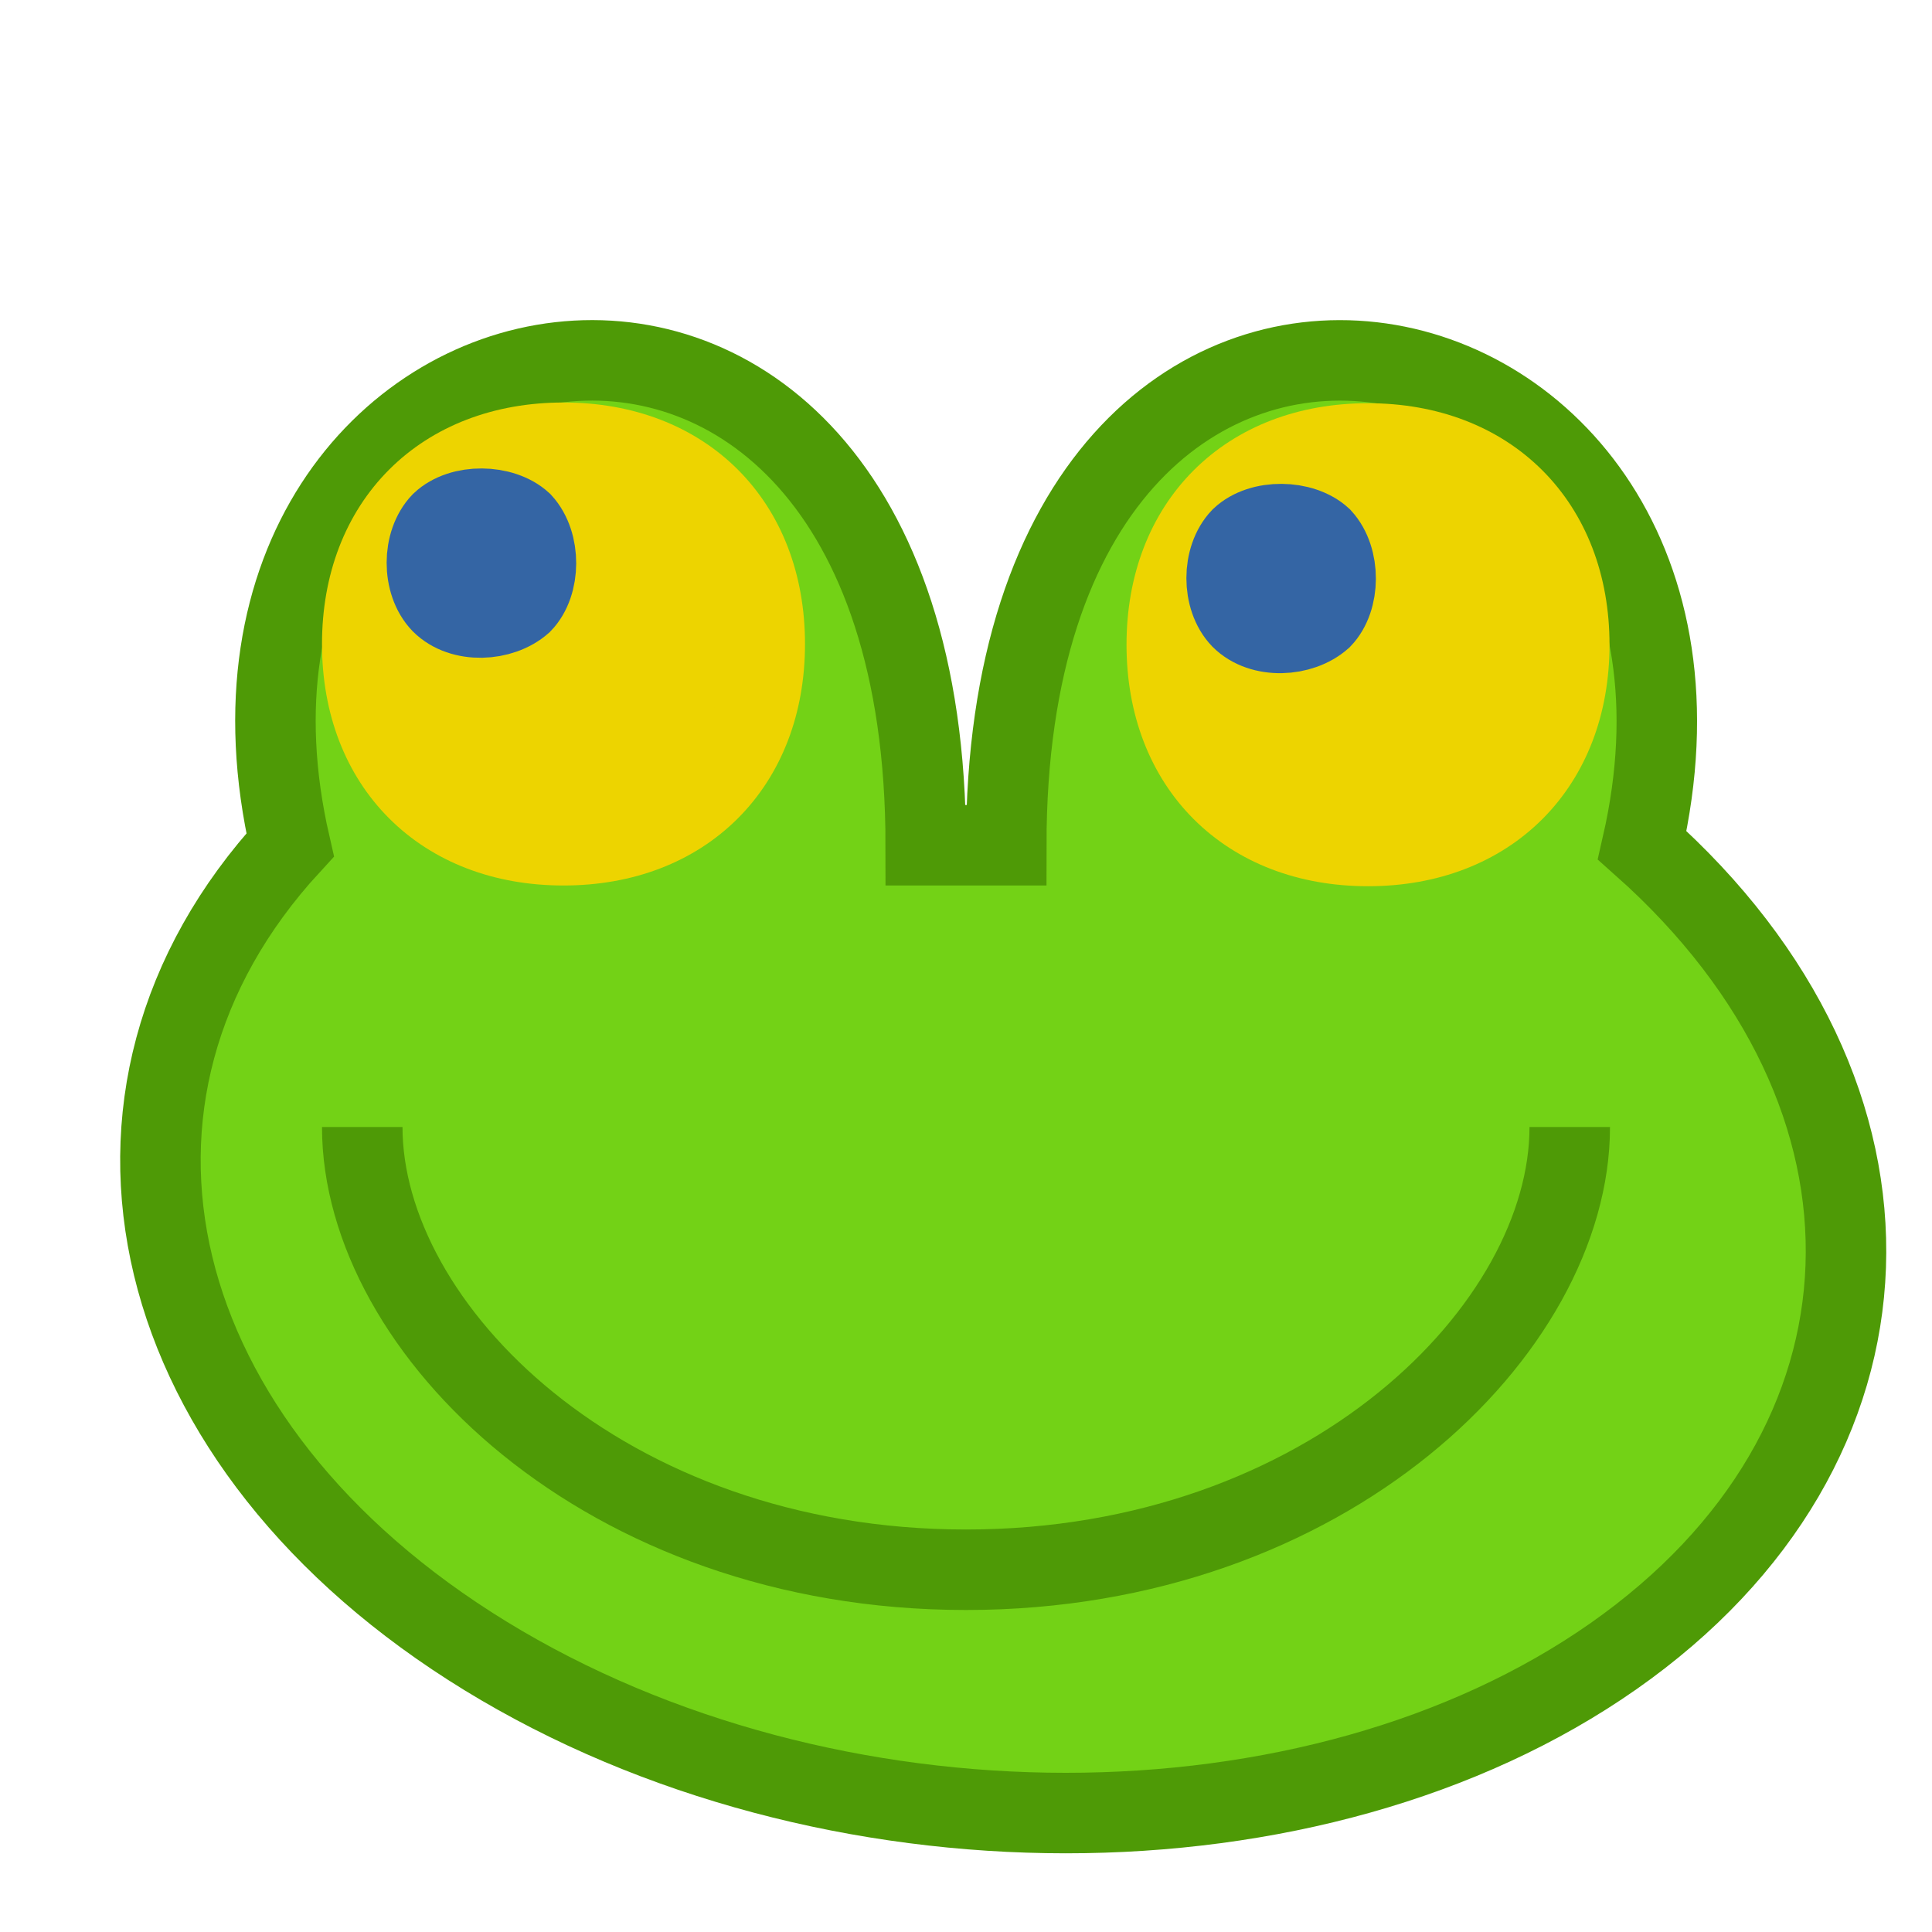
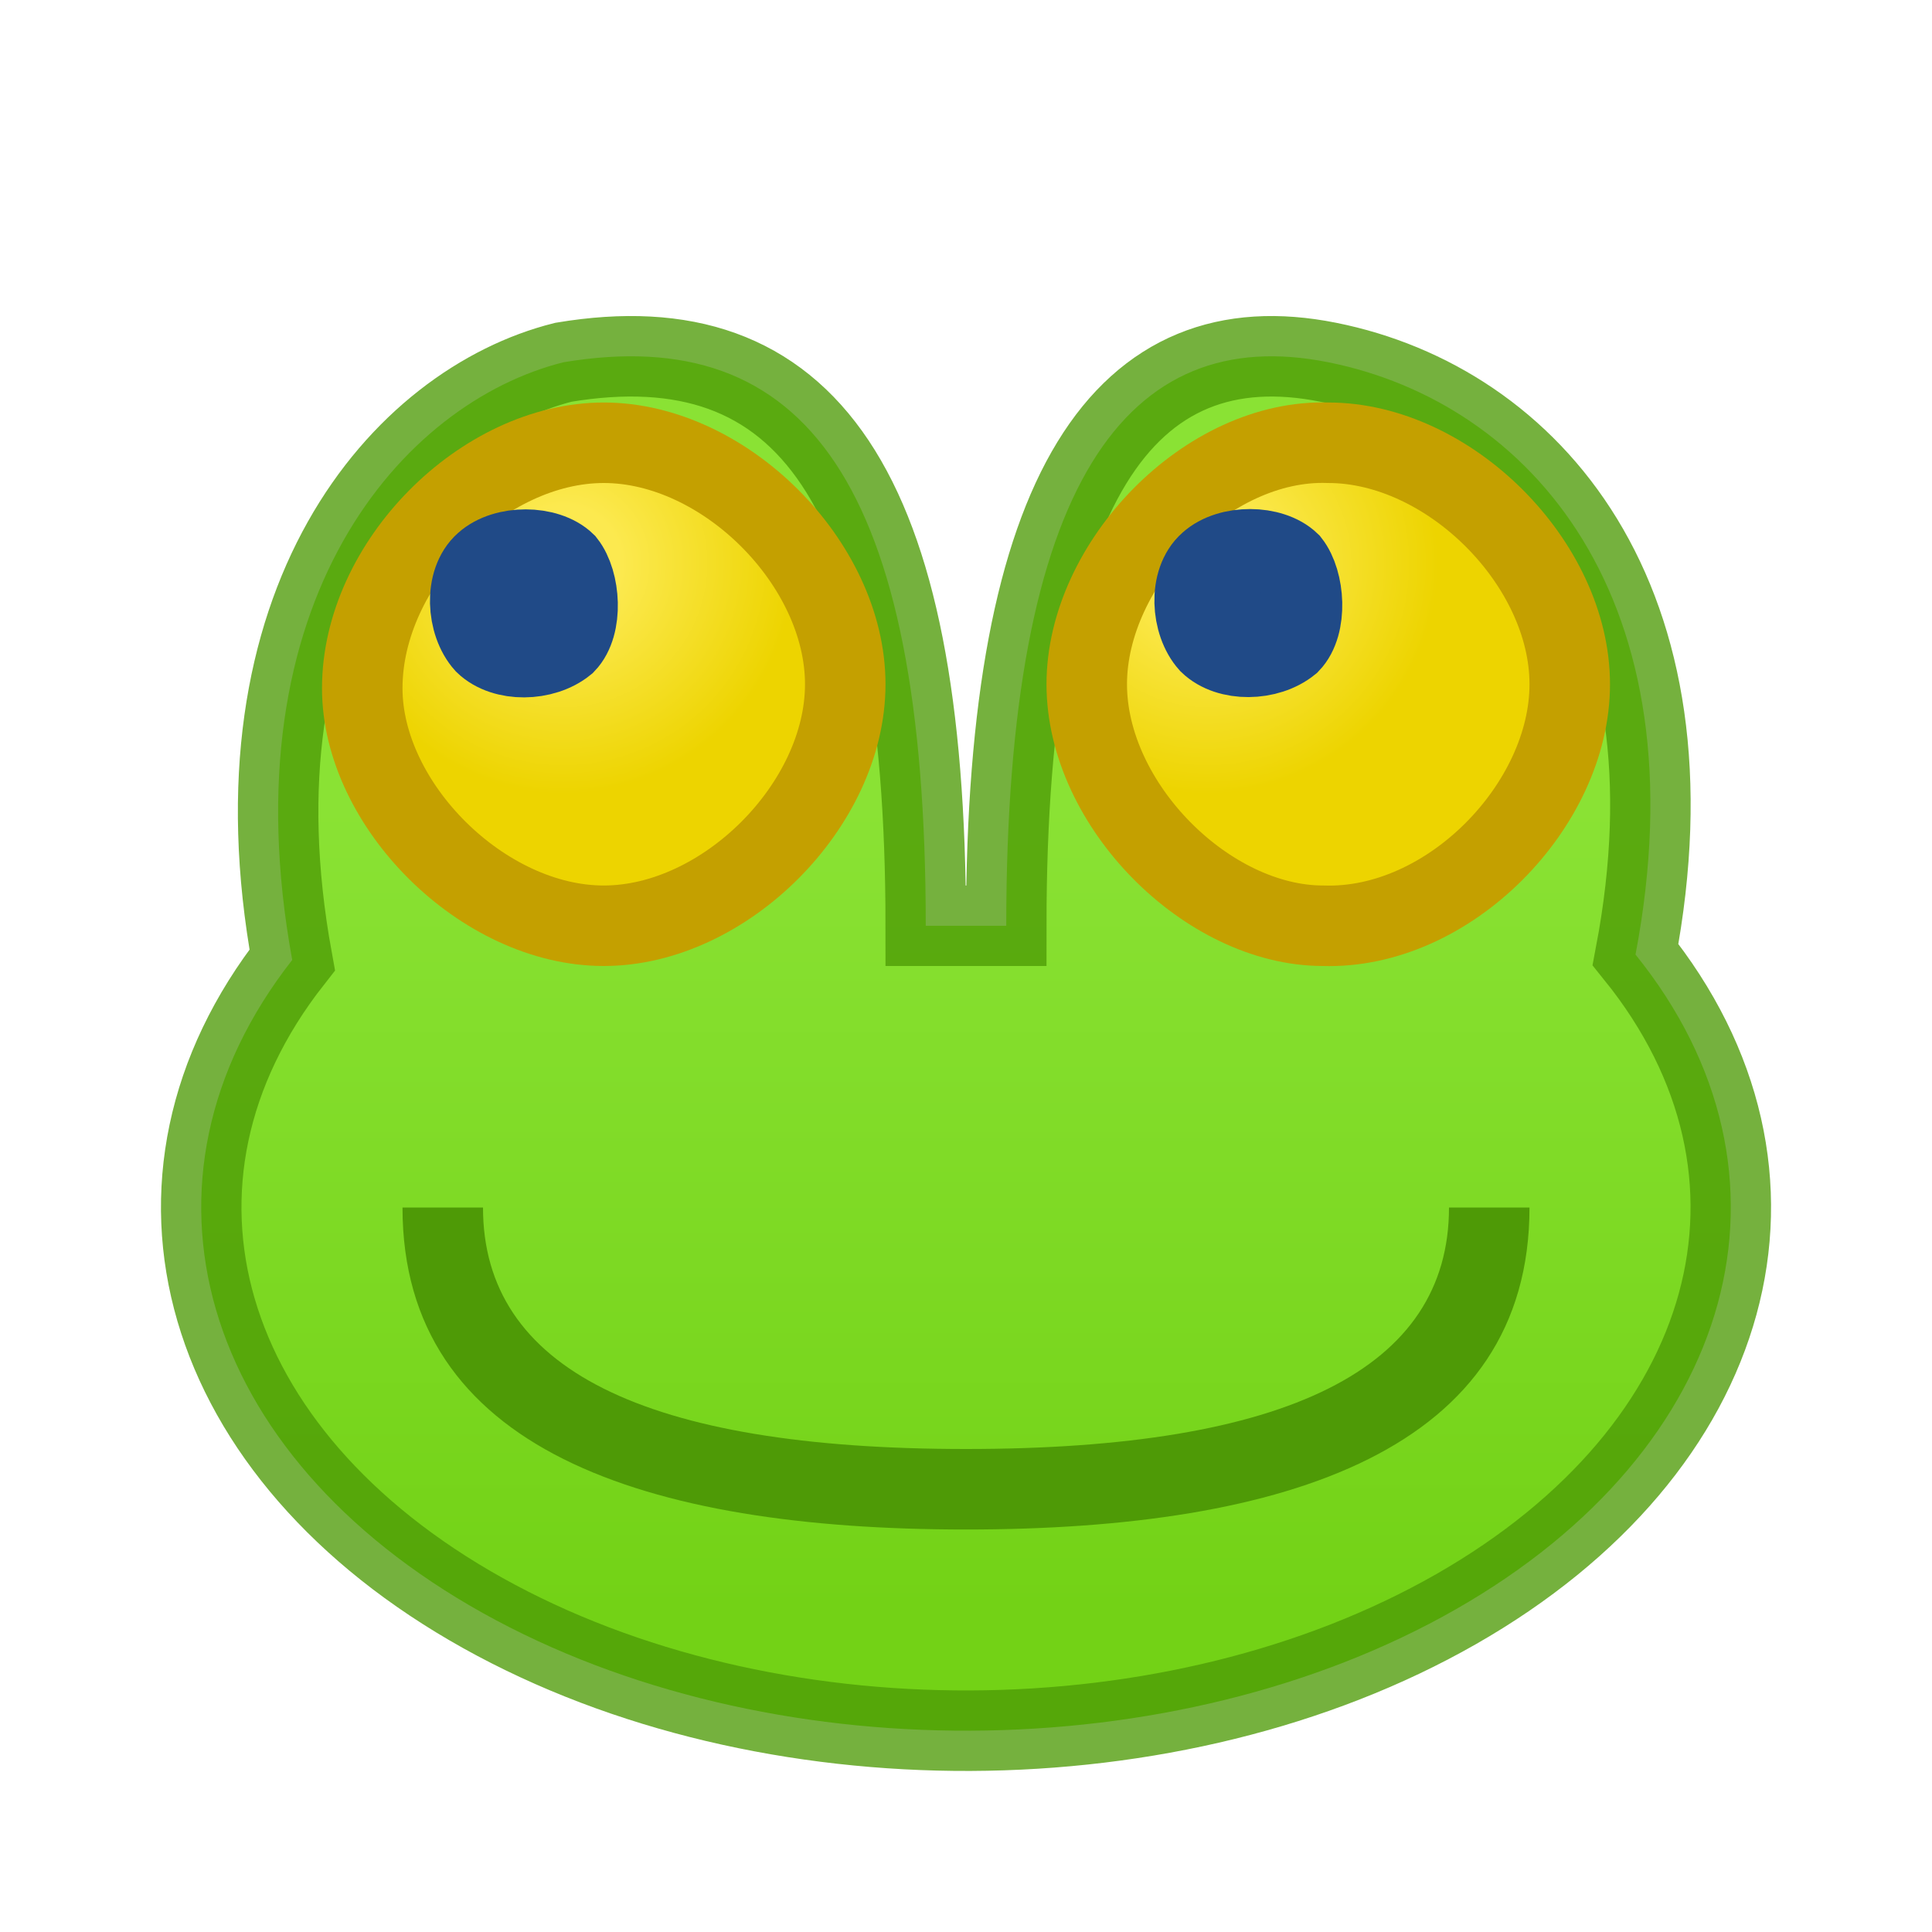
<svg version="1.1" width="24" height="24">
-   <path style="fill:#73d216;stroke:#4e9a06;fill-opacity:1;stroke-opacity:1" d="M 11.5 10.5 L 12.5 10.5 C 12.5 1.5 22 3.5 20.4 10.5 A 10.5 7.5 6.283 1 1 3.604 10.496 C 2 3.5 11.5 1.5 11.5 10.5 Z" />
-   <path style="fill:#edd400;stroke:#edd400;fill-opacity:1;stroke-opacity:1" d="M 7 5.5 C 8.5 5.5 9.5 6.5 9.5 8 C 9.5 9.5 8.5 10.5 7 10.5 C 5.5 10.5 4.5 9.5 4.5 8 C 4.5 6.5 5.5 5.5 7 5.5 Z" />
-   <path style="fill:#edd400;stroke:#edd400;fill-opacity:1;stroke-opacity:1" d="M 16.994 5.509 C 18.494 5.509 19.494 6.509 19.494 8.009 C 19.494 9.509 18.494 10.509 16.994 10.509 C 15.494 10.509 14.494 9.509 14.494 8.009 C 14.494 6.509 15.494 5.509 16.994 5.509 Z" />
-   <path style="fill:#3465a4;stroke:#3465a4;fill-opacity:1;stroke-opacity:1" d="M 5.483 6.491 C 5.729 6.257 6.24 6.267 6.483 6.491 C 6.719 6.749 6.713 7.253 6.483 7.491 C 6.227 7.717 5.737 7.745 5.483 7.491 C 5.242 7.241 5.244 6.739 5.483 6.491 Z" />
-   <path style="fill:#3465a4;stroke:#3465a4;fill-opacity:1;stroke-opacity:1" d="M 15.417 6.682 C 15.664 6.448 16.175 6.459 16.417 6.682 C 16.653 6.94 16.647 7.444 16.417 7.682 C 16.162 7.908 15.672 7.937 15.417 7.682 C 15.177 7.432 15.179 6.93 15.417 6.682 Z" />
-   <path style="fill:#4e9a06;stroke:#4e9a06;fill-opacity:1;stroke-opacity:1" d="M 4.5 14 C 4.5 16.5 7.5 19.5 12 19.5 C 16.5 19.5 19.5 16.5 19.5 14 C 19.5 16.5 16.5 19.5 12 19.5 C 7.5 19.5 4.5 16.5 4.5 14 Z" />
+   <defs>
+     <linearGradient id="linearGrad1" x1="12" y1="6" x2="12" y2="22" gradientUnits="userSpaceOnUse">
+       <stop offset="0.25" stop-color="rgb(138,226,52)" stop-opacity="1" />
+       <stop offset="0.875" stop-color="rgb(115,210,22)" stop-opacity="1" />
+     </linearGradient>
+     <radialGradient id="radialGrad2" cx="15" cy="7" fx="15" fy="7" r="4.243" fr="0" gradientUnits="userSpaceOnUse">
+       <stop offset="0.167" stop-color="rgb(252,233,79)" stop-opacity="1" />
+       <stop offset="0.675" stop-color="rgb(237,212,0)" stop-opacity="1" />
+     </radialGradient>
+     <radialGradient id="radialGrad3" cx="7" cy="7" fx="7" fy="7" r="4.243" fr="0" gradientUnits="userSpaceOnUse">
+       <stop offset="0.167" stop-color="rgb(252,233,79)" stop-opacity="1" />
+       <stop offset="0.675" stop-color="rgb(237,212,0)" stop-opacity="1" />
+     </radialGradient>
+   </defs>
+   <path id="head" fill="url(#linearGrad1)" stroke="rgba(77,154,6,0.77)" d="M 11.5 11.5 L 12.5 11.5 C 12.5 6 14 4 16.5 4.5 C 19 5 21.158 7.429 20.317 11.858 A 9.5 6.5 0 1 1 3.63 11.925 C 2.815 7.463 5 5 7 4.5 C 10 4 11.5 6 11.5 11.5 Z" />
+   <path id="right_eye" fill="url(#radialGrad2)" stroke="rgba(196,160,0,1)" d="M 13.5 8.5 C 13.5 7 15 5.449 16.5 5.5 C 18 5.5 19.5 7 19.5 8.5 C 19.5 10 18 11.551 16.436 11.5 C 15 11.5 13.5 10 13.5 8.5 Z" />
+   <path id="left_eye" fill="url(#radialGrad3)" stroke="rgba(196,160,0,1)" d="M 4.5 8.55 C 4.5 7 6 5.5 7.5 5.5 C 9 5.5 10.5 7 10.5 8.5 C 10.5 10 9 11.5 7.5 11.5 C 6 11.5 4.5 10 4.5 8.55 Z" />
+   <path id="left_pupil" fill="rgba(32,74,135,1)" stroke="rgba(32,74,135,1)" d="M 6.023 6.994 C 6.272 6.77 6.795 6.774 7.023 6.994 C 7.206 7.226 7.245 7.764 7.023 7.994 C 6.752 8.215 6.261 8.224 6.023 7.994 C 5.799 7.745 5.763 7.222 6.023 6.994 Z" />
+   <path id="right_pupil" fill="rgba(32,74,135,1)" stroke="rgba(32,74,135,1)" d="M 15.022 6.99 C 15.271 6.766 15.794 6.77 16.022 6.99 C 16.205 7.222 16.244 7.76 16.022 7.99 C 15.751 8.211 15.26 8.221 15.022 7.99 C 14.798 7.741 14.762 7.218 15.022 6.99 Z" />
+   <path id="New Path" fill="rgba(78,154,6,1)" stroke="none" d="M 5 15 L 6 15 C 6 17 8 18 12 18 C 16 18 18 17 18 15 L 19 15 C 19 18 16 19 12 19 C 8 19 5 18 5 15 Z" />
</svg>
